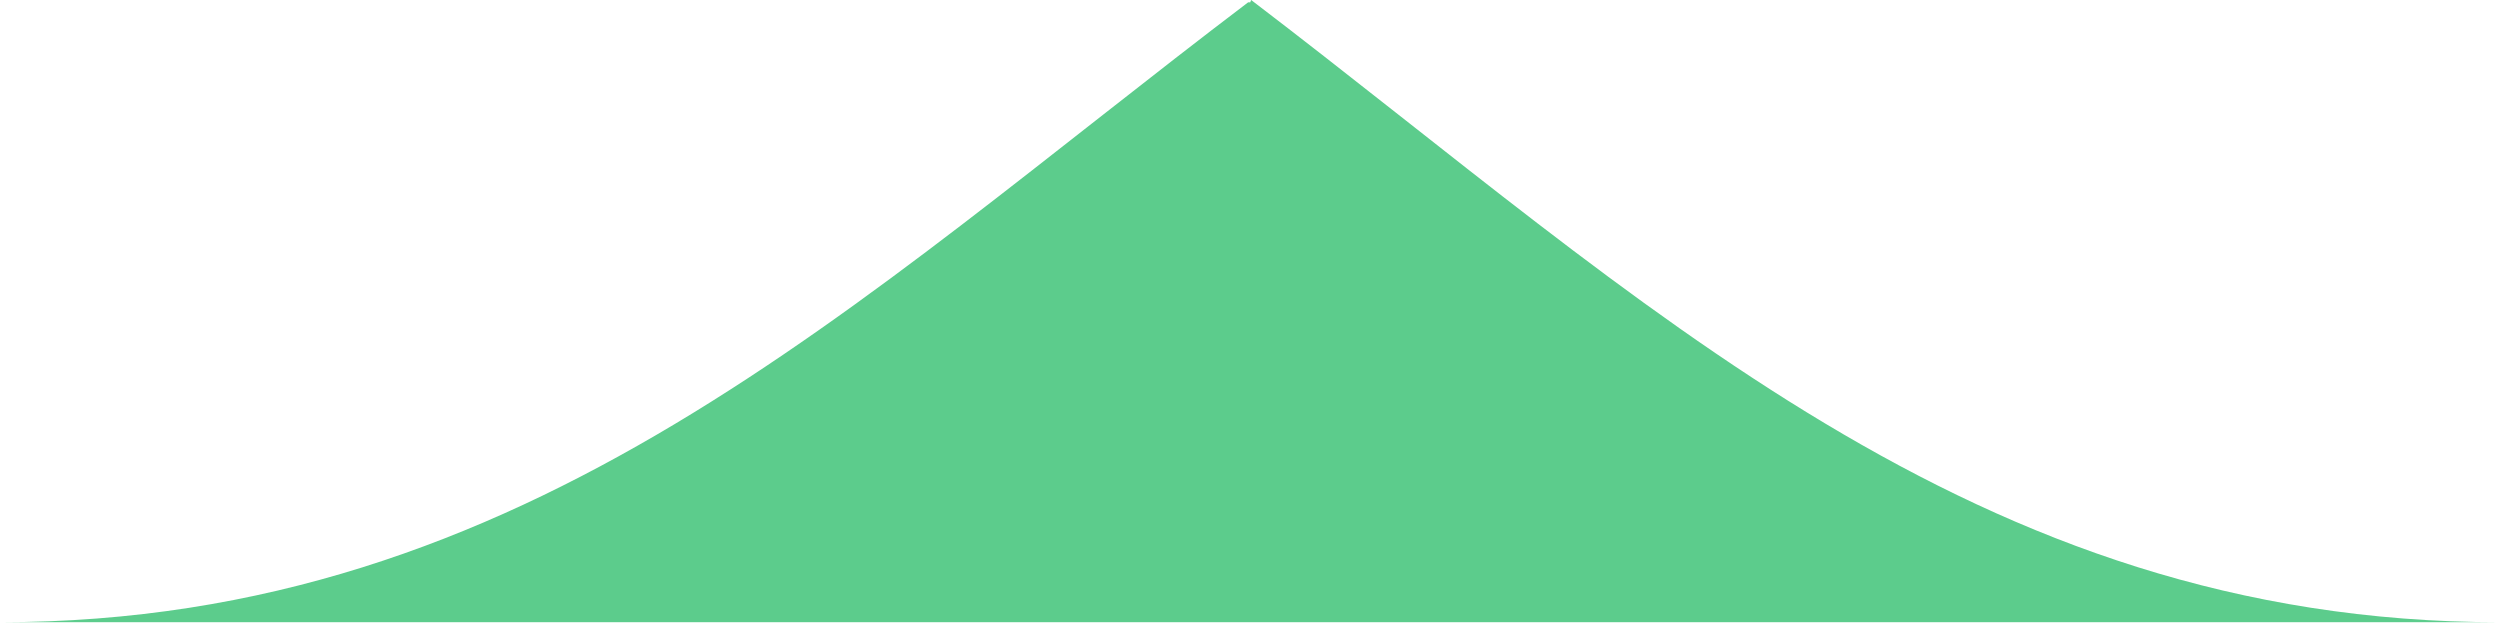
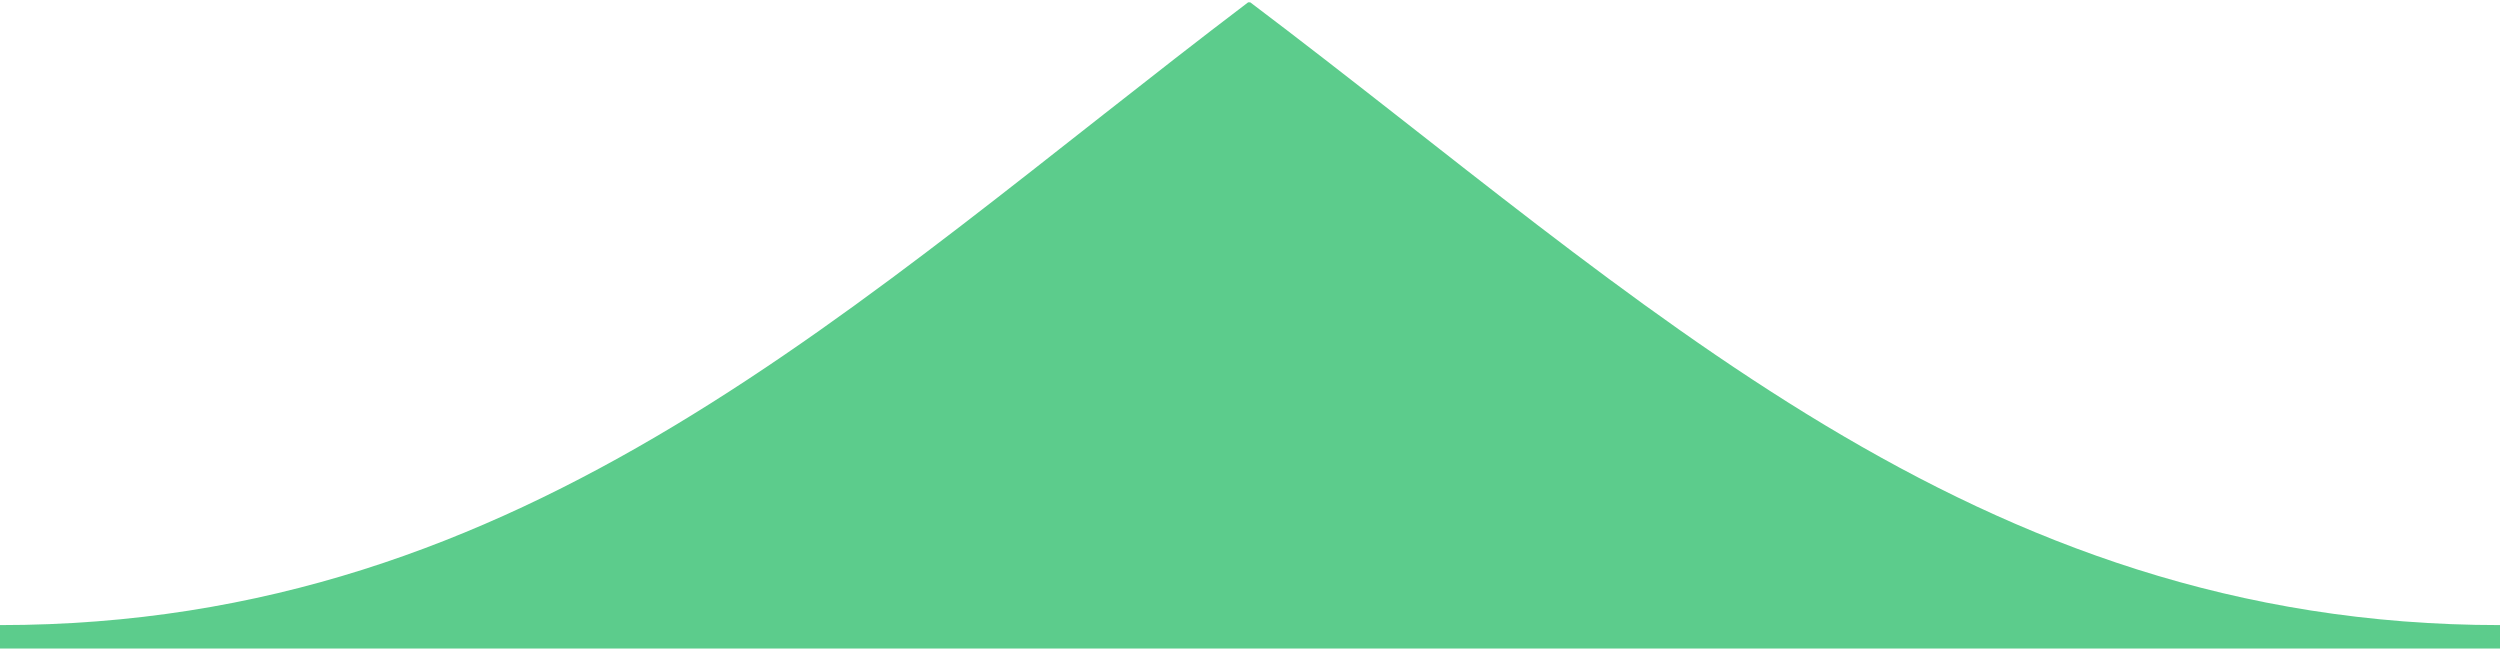
- <svg xmlns="http://www.w3.org/2000/svg" id="Laag_1" data-name="Laag 1" viewBox="0 0 108 26.88">
-   <defs>
-     <style>.cls-1{fill:#5ccc8c;}</style>
-   </defs>
-   <path class="cls-1" d="M54.05,0C71,12.92,85.2,26.88,108,26.88H0C22.81,26.88,36.91,13,53.92.1l.09,0Z" />
+ <svg xmlns="http://www.w3.org/2000/svg" width="108px" height="29px" viewBox="0 0 108 29" version="1.1">
+   <g id="Page-1" stroke="none" stroke-width="1" fill="none" fill-rule="evenodd">
+     <g id="wave_blue" transform="translate(-0, 0.1)" fill="#5ccc8c" fill-rule="nonzero">
+       <path d="M108,26.904 L108,27.916 L0,27.916 L0,26.904 C22.81,26.904 36.91,12.9 53.92,0 L54.01,0 C71,12.82 85.2,26.904 108,26.904 Z" id="Path" />
+     </g>
+   </g>
</svg>
